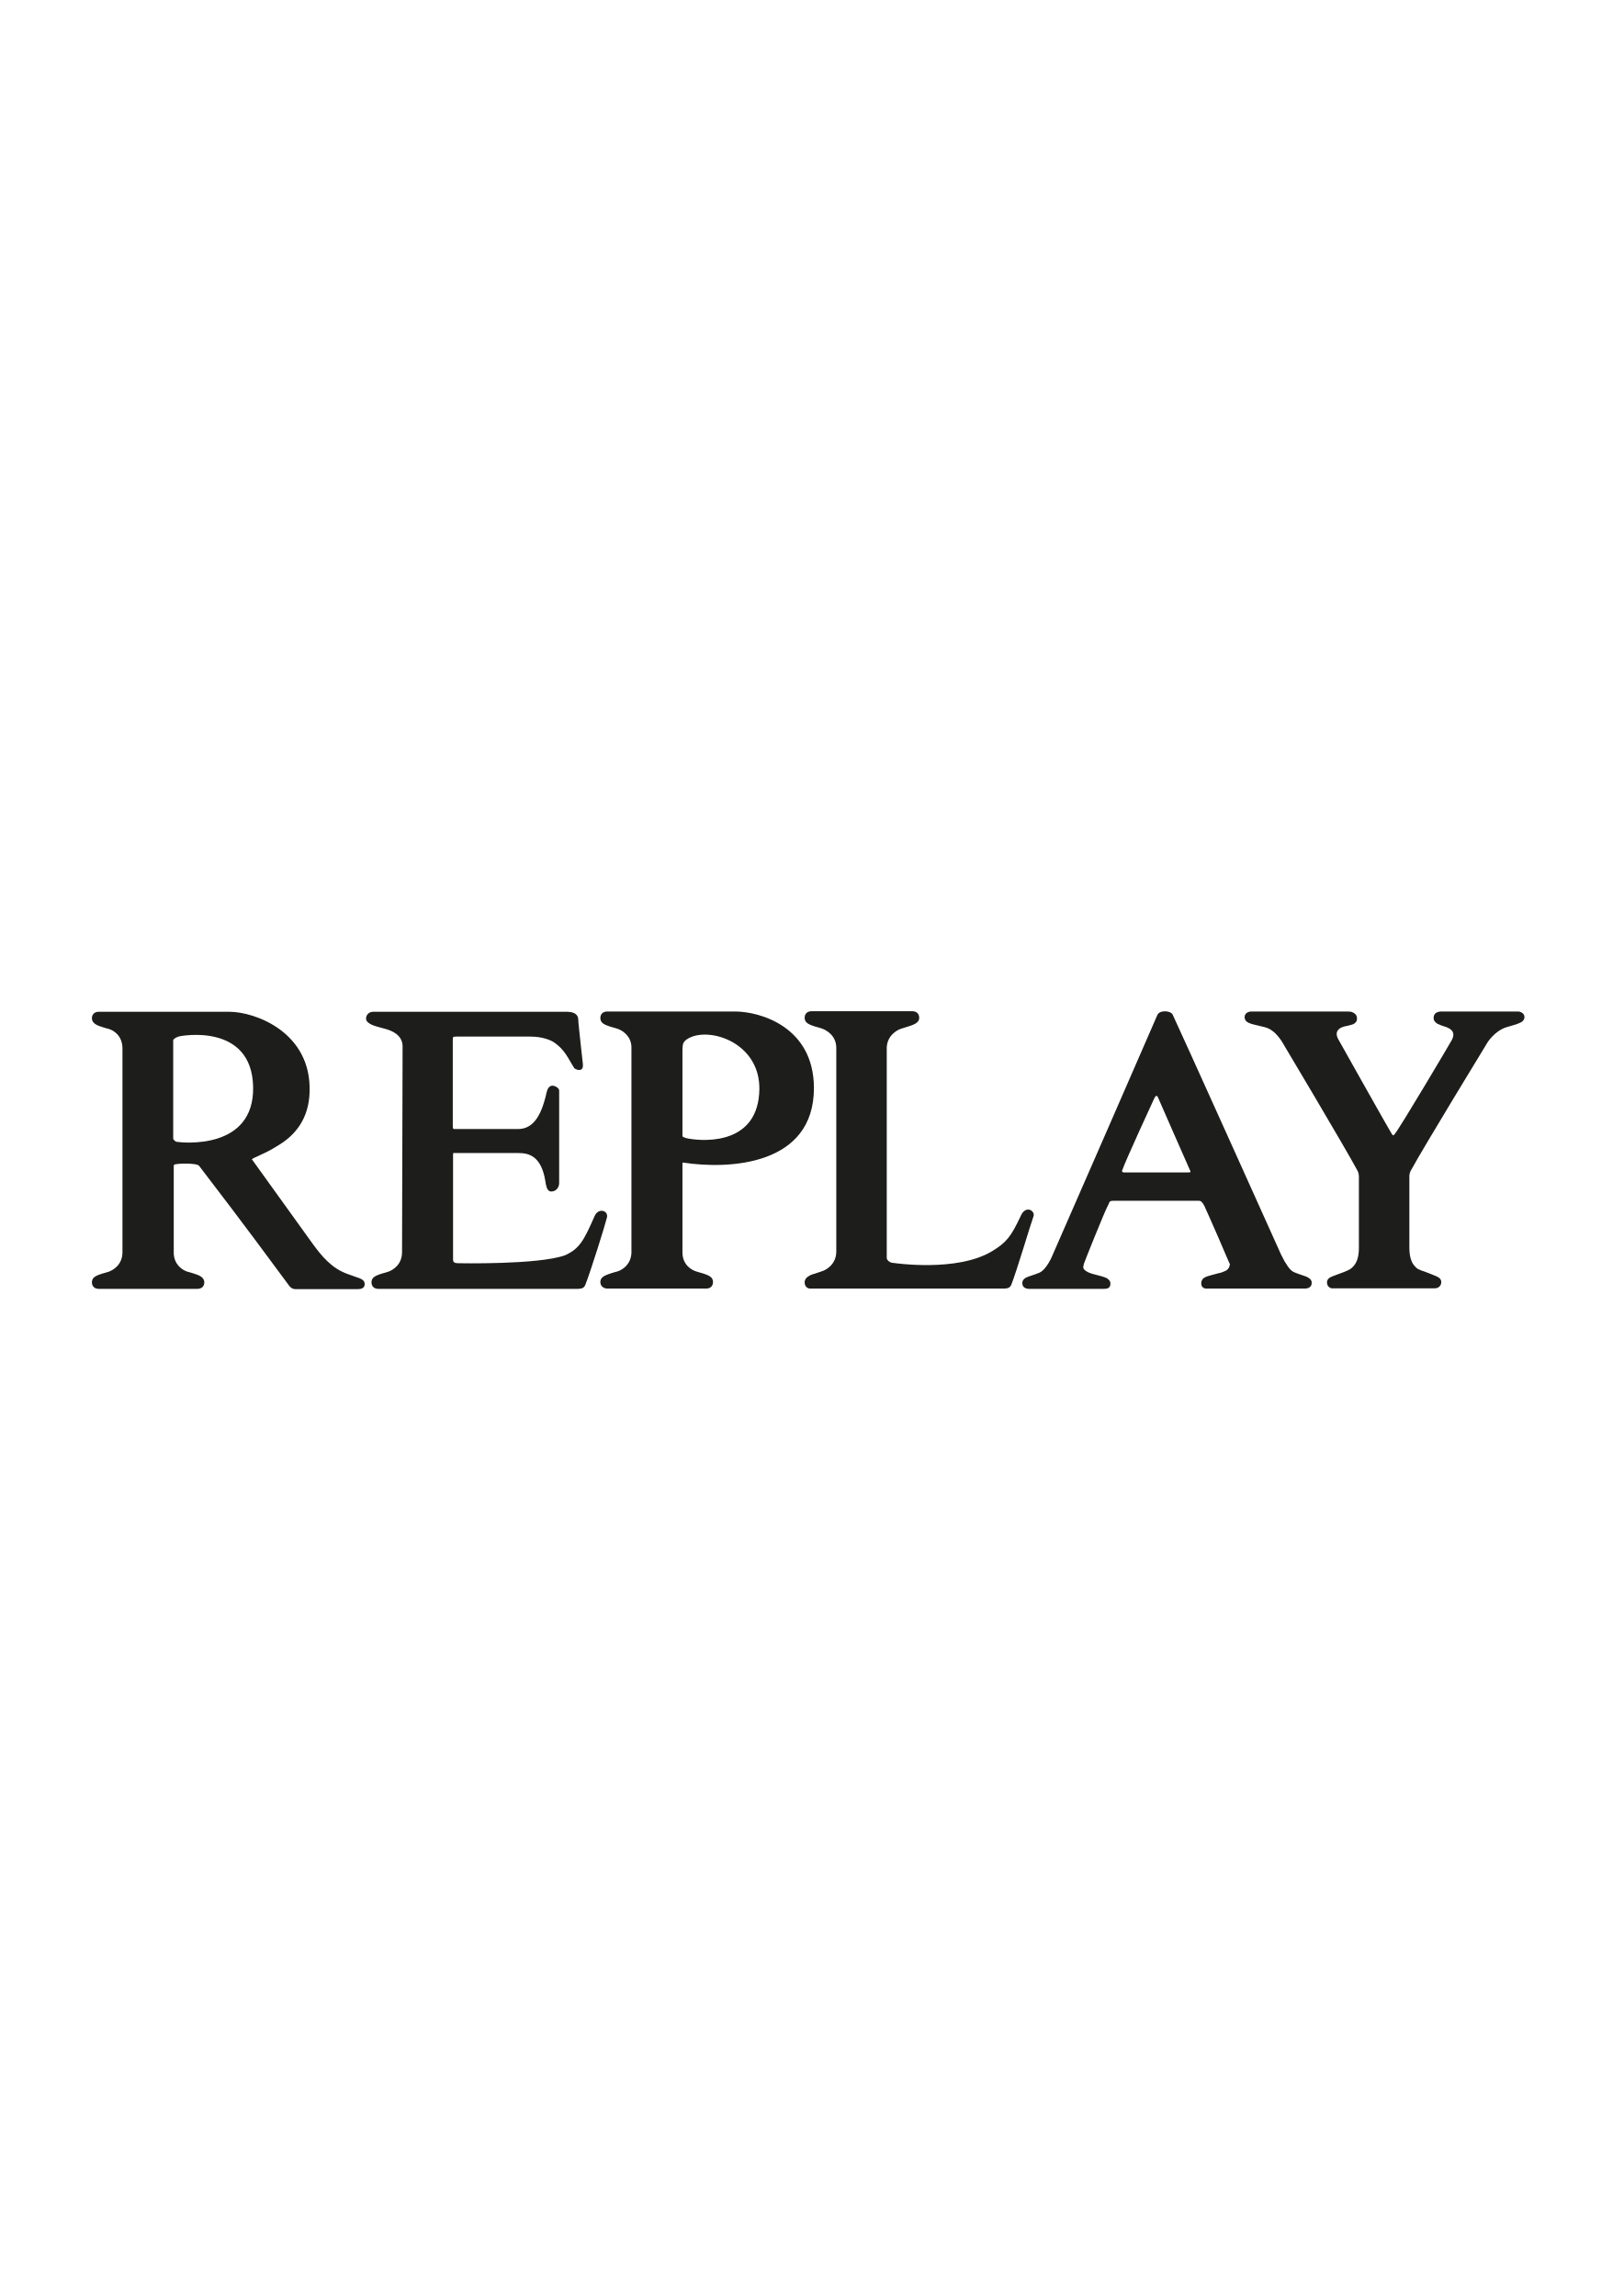
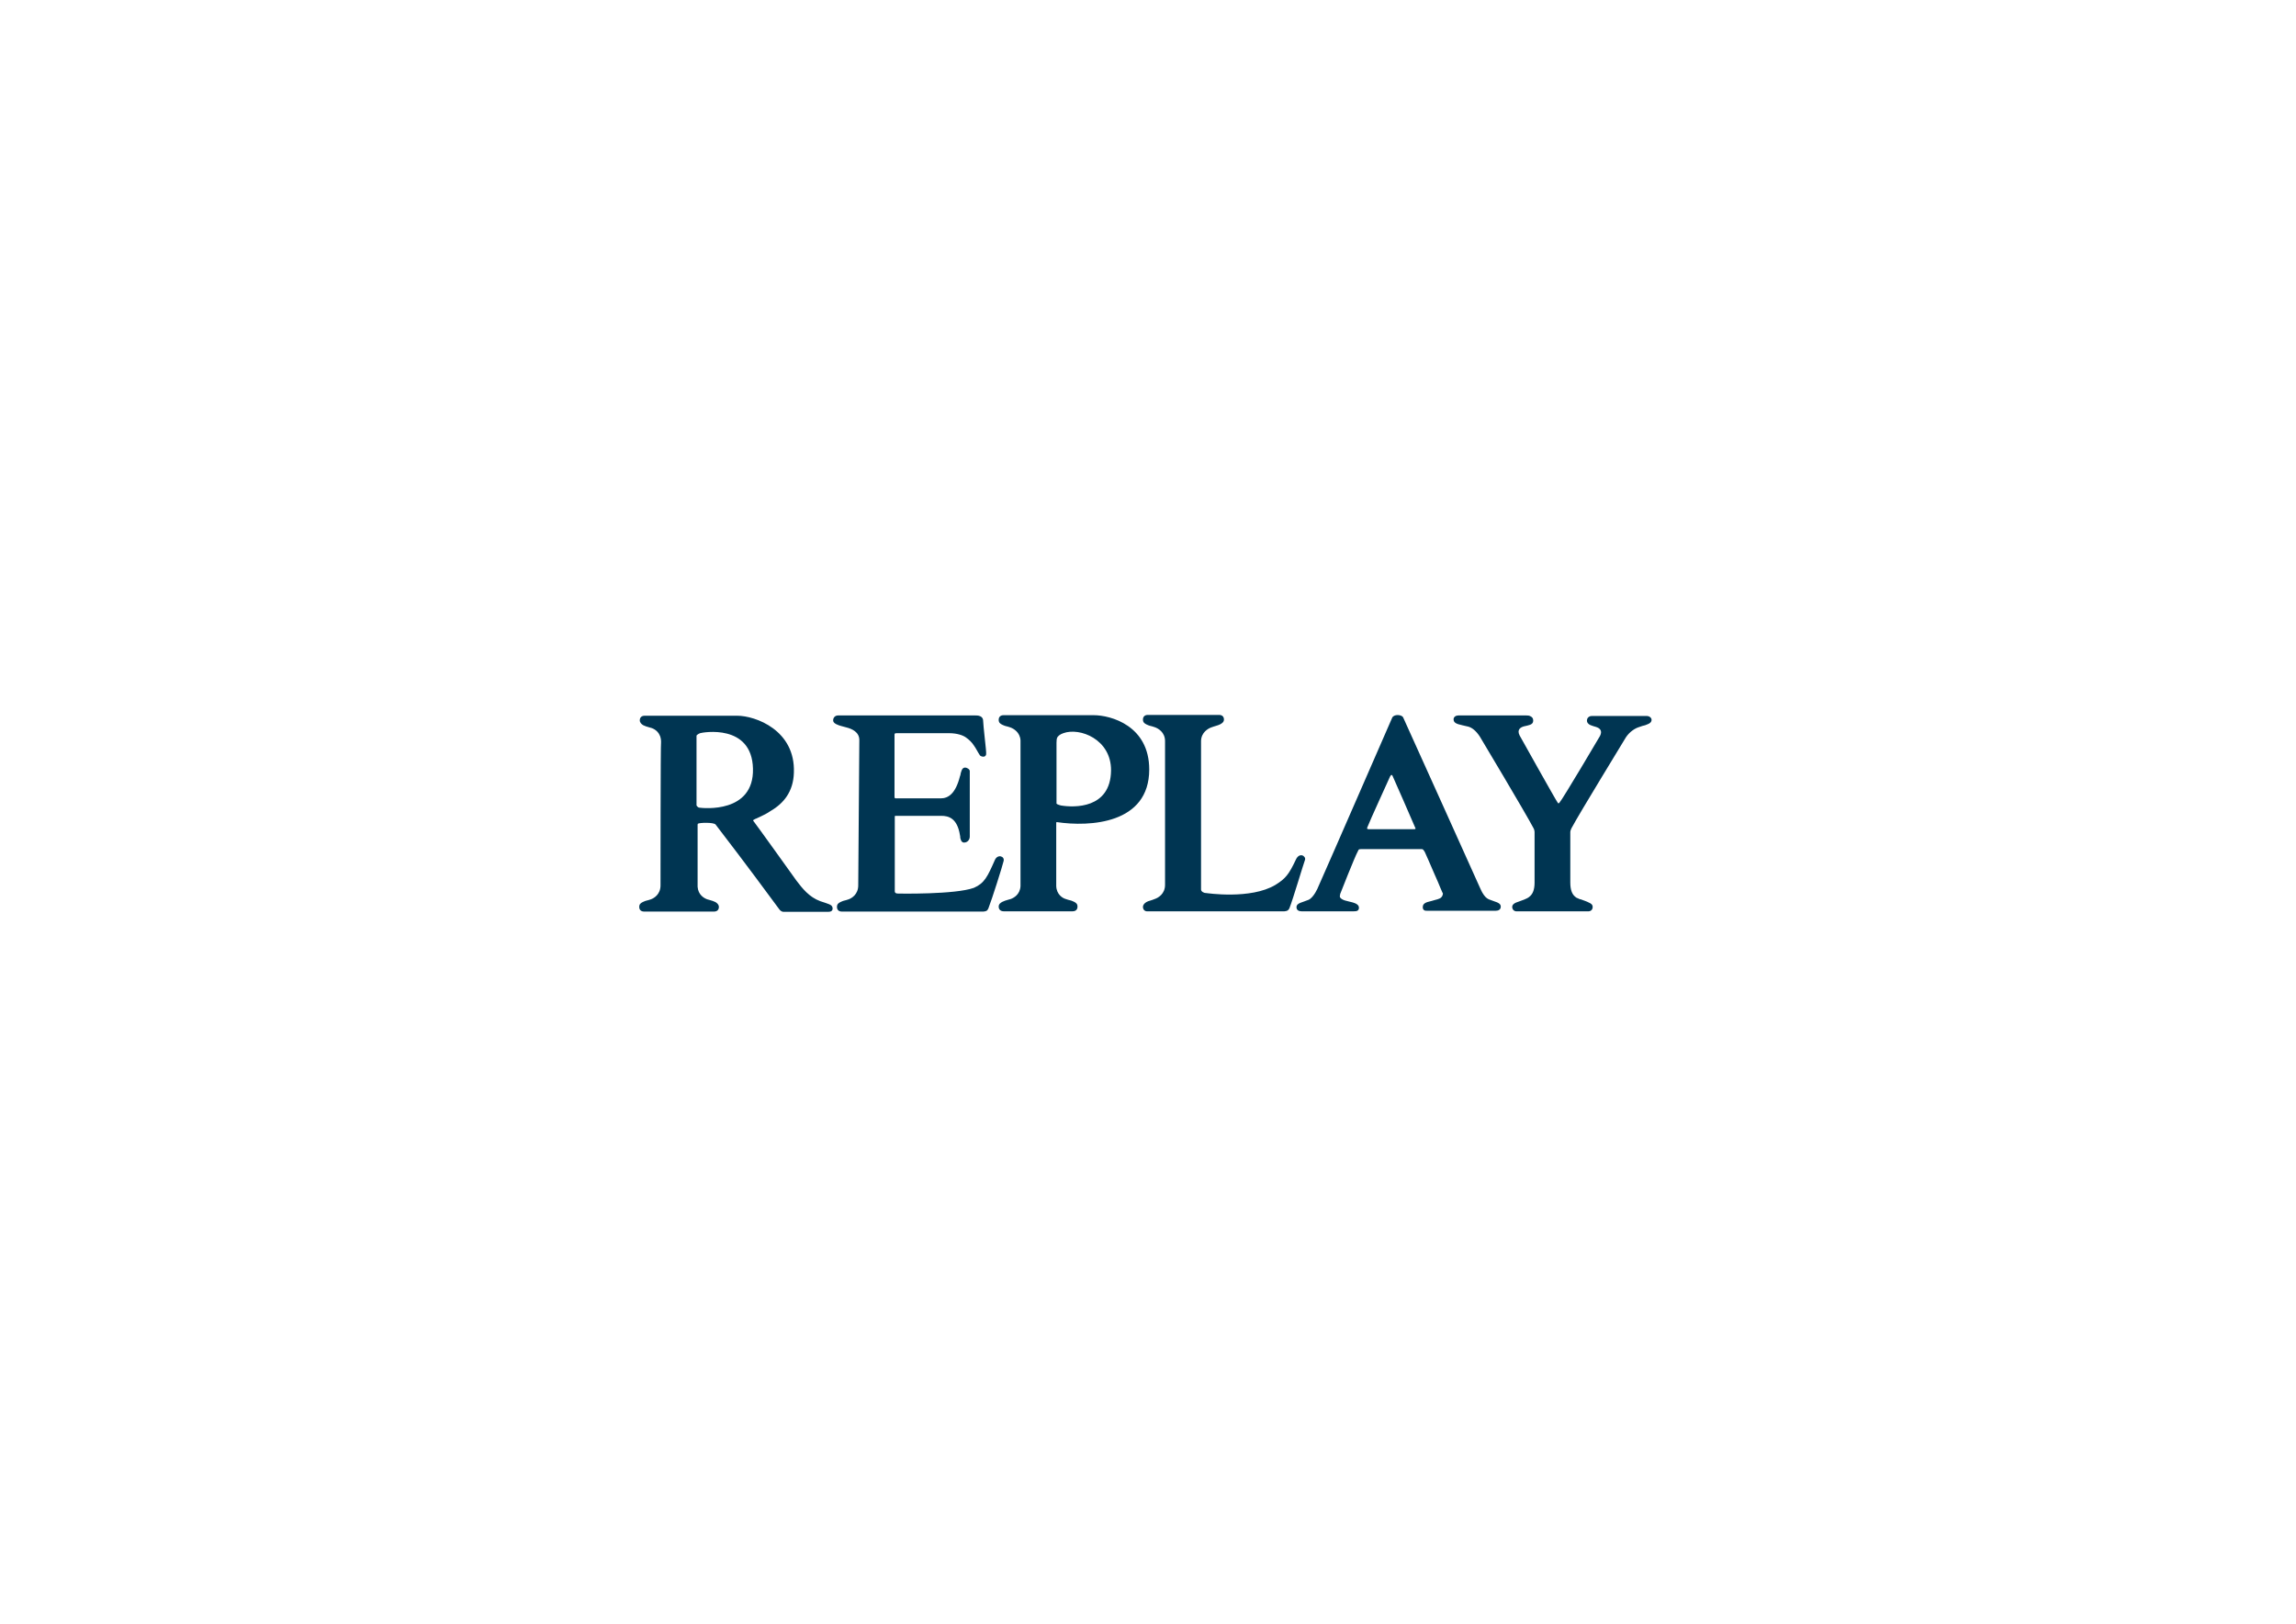
- <svg xmlns="http://www.w3.org/2000/svg" version="1.1" id="Calque_1" x="0px" y="0px" viewBox="0 0 595.3 841.9" enable-background="new 0 0 595.3 841.9" xml:space="preserve">
+ <svg xmlns="http://www.w3.org/2000/svg" version="1.1" id="Calque_1" x="0px" y="0px" viewBox="0 0 841.9 595.3" enable-background="new 0 0 841.9 595.3" xml:space="preserve">
  <g>
-     <path fill="#1D1D1B" d="M92.8,398.5c0.5,23.3-25.9,20.5-27.9,20.2c-0.9-0.1-1.4-1.1-1.4-1.1v-36.2c0-0.2,0.7-0.9,1.9-1.3   C66.6,379.7,92.3,375.1,92.8,398.5 M253.8,380.1c-1.7,0.6-2.9,1.5-3.3,2.5c-0.1,0.1-0.3,1.3-0.3,2.4v31.6c0,0,0,0.2,0.5,0.4   c0.4,0.2,1,0.4,1.7,0.5c6.8,1.2,25.7,1.8,26-18.1C278.6,383.3,262.2,377.1,253.8,380.1 M423.2,402.7c0.7-1.3,1-0.9,1.3-0.4   c0.4,0.9,10.4,23.8,11.9,27.1c0.1,0.1,0.1,0.2,0,0.4c-0.2,0.1-0.6,0.1-0.9,0.1H412c0,0-0.3,0-0.5-0.2c-0.1-0.1-0.2-0.2-0.1-0.5   C412.4,426.1,422.9,403.3,423.2,402.7 M44.9,459.1c0,4.7-3.4,6.6-5,7.2c-0.9,0.3-1.7,0.5-2.4,0.7c-0.7,0.2-1.4,0.5-1.9,0.7   c-1.1,0.5-1.9,1.2-1.9,2.5c0,1.5,1,2.4,2.5,2.4h36.2c1.5,0,2.5-0.9,2.5-2.4c0-1.2-0.9-2-1.9-2.5c-0.5-0.2-1.2-0.5-1.9-0.7   c-0.7-0.2-1.5-0.5-2.4-0.7c-1.6-0.5-4.7-2.3-5-6.5v-32.3c0-0.1,0.1-0.4,0.1-0.4c0.5-0.5,8.2-0.8,9.2,0.4   c5.5,7.2,14.7,19.1,32.9,43.8c0.4,0.6,1.2,1.4,2.4,1.4h22.8c1.1,0,2.7-0.2,2.6-2c-0.1-1.1-0.9-1.6-1.9-2c-1-0.4-2.4-0.8-4.5-1.6   c-5.8-2.1-9.4-6.6-12.5-10.8c0,0-20.7-28.8-22.3-31c-0.2-0.2-0.2-0.3,0.1-0.4c0.3-0.2,0.8-0.5,1.4-0.7c0.6-0.3,1.3-0.6,2.1-1   c1.6-0.7,3.5-1.7,5.4-2.9c6.8-3.9,11.7-10.1,12-19.8c0.8-22-20-29.5-29.4-29.5H36.2c-1.5,0-2.5,0.9-2.5,2.4c0,1.2,0.9,2,1.9,2.5   c0.5,0.2,1.2,0.5,1.9,0.7c0.7,0.2,1.5,0.5,2.4,0.7c1.7,0.5,5,2.4,5,7.2V459.1z M226.3,377.2c-0.9-0.3-1.7-0.5-2.4-0.7   c-0.7-0.2-1.4-0.5-1.9-0.7c-1.1-0.5-1.9-1.2-1.9-2.5c0-1.5,1-2.4,2.5-2.4h46.9c9,0,28.9,5.5,28.9,28.1c0,28.3-30.9,29.9-47.9,27.3   c-0.1,0-0.2,0-0.2,0c0,0.1-0.1,0.2-0.1,0.4v32.7c0.1,4.5,3.4,6.3,5,6.8c0.9,0.3,1.7,0.5,2.4,0.7c0.7,0.2,1.4,0.5,1.9,0.7   c1.1,0.5,1.9,1.2,1.9,2.5c0,1.5-1,2.4-2.5,2.4h-36.2c-1.4,0-2.6-0.9-2.6-2.4c0-1.3,0.9-2,2-2.5c0.5-0.2,1.2-0.5,1.9-0.7   c0.7-0.2,1.5-0.5,2.4-0.7c1.6-0.5,4.8-2.3,5.1-6.7v-75.7C231.3,379.6,227.9,377.7,226.3,377.2 M469.7,460.1   c-0.7-1.6-38.2-84.9-39.8-88.1c-0.8-1.5-4.8-1.7-5.6,0.2c-1.1,2.6-33.5,76.9-38.4,88c0,0.1-2.2,5.4-4.9,6.5   c-1.7,0.7-3.2,1.1-4.2,1.5c-1,0.4-2,1-2,2.3c0,1.6,1.3,2.1,2.5,2.1h27.3c1.1,0,2.5-0.1,2.5-1.9c0-1-0.6-1.6-1.5-2.1   c-0.9-0.4-2.3-0.8-4.3-1.3c-0.9-0.2-2.2-0.6-3.1-1.2c-0.9-0.6-1.3-1.2-0.9-2.2v-0.3c0-0.2,7.8-19.7,8.9-21.6   c0.2-0.3,0.3-0.6,0.4-0.9c0.1-0.2,0.2-0.4,0.3-0.5c0.1-0.1,0.4-0.3,1.3-0.3h31.3c0.5,0,0.9,0.2,1.2,0.6c0.4,0.4,0.6,0.9,0.9,1.4   c0.4,0.8,2.7,6.1,5,11.3c1.1,2.6,2.2,5.1,3,7l1,2.3c0.1,0.3,0.3,0.5,0.3,0.6c-0.1,1.2-0.6,1.9-1.4,2.4c-0.4,0.2-0.9,0.4-1.4,0.6   c-0.5,0.2-1,0.3-1.5,0.4c-1,0.3-1.8,0.5-2.6,0.7c-0.8,0.2-1.4,0.4-1.9,0.6c-1.1,0.5-1.7,1.2-1.7,2.4c0,1.6,1.2,2,2.4,1.9h35.5   c1.3,0,2.6-0.5,2.6-2.1c0-1.3-1-1.8-2-2.3c-1-0.4-2.5-0.8-4.2-1.5c-1.3-0.5-2.3-1.7-3.1-3.1C470.7,462.3,470.2,460.9,469.7,460.1    M295,470.2c0-1.2,0.9-2,1.9-2.5c0.5-0.3,1.2-0.5,1.9-0.7c0.7-0.2,1.5-0.5,2.4-0.8c1.7-0.5,5.4-2.6,5.4-7.3v-74.6   c0-4.7-3.7-6.6-5.4-7.2c-0.9-0.3-1.7-0.5-2.4-0.7c-0.7-0.2-1.4-0.5-1.9-0.7c-1.1-0.5-1.9-1.2-1.9-2.5c0-1.5,1-2.4,2.5-2.4h37   c1.5,0,2.5,0.9,2.5,2.4c0,1.3-1,2-2.1,2.5c-1.1,0.5-2.7,0.9-4.5,1.5c-1.6,0.5-5.1,2.5-5.3,6.9v77.1c0,1,1.3,1.9,2.5,1.9   c0.1,0,23.2,3.5,36.1-4.3c5.3-3.2,7-5.4,10.6-13.1c0.8-1.8,2.1-2.4,3.2-2.1c1,0.3,1.8,1.4,1.4,2.4c-1,2.7-6.1,19.9-8.1,25   c-0.5,1.2-1.2,1.4-2.5,1.5h-71C296,472.6,295,471.7,295,470.2 M147.4,459.1c0,4.7-3.4,6.6-5,7.2c-0.9,0.3-1.7,0.5-2.4,0.7   c-0.7,0.2-1.4,0.5-1.9,0.7c-1.1,0.5-1.9,1.2-1.9,2.5c0,1.5,1,2.4,2.5,2.4h73.4c1.3-0.1,2-0.3,2.5-1.5c2-5.1,7.2-21.7,7.9-24.6   c0.7-2.6-3.1-3.8-4.5-0.6c-3.8,8.6-5.4,12-10.9,14.4c-9.7,3.5-38.9,2.9-39,2.9c-1.2,0-2-0.2-2-1.3v-38.5c0-0.5,0.1-0.6,0.1-0.6   c0.1,0,0.2,0,0.3,0h23.6c3.8,0,8.3,1.1,9.8,10.1c0.1,0.4,0.1,0.8,0.2,1.2c0.1,0.4,0.2,0.8,0.3,1.2c0.2,0.7,0.7,1.6,1.7,1.6   c1.8,0,2.9-1.5,2.9-3.1v-33.9c0-1-1.6-1.8-2.4-1.8c-1,0-1.6,0.7-1.9,1.5c-0.1,0.4-0.3,0.8-0.4,1.3c-0.1,0.5-0.2,1.1-0.4,1.7   c-2.3,8.9-5.9,11.4-10.1,11.4h-22.3c-0.3,0-0.6,0-0.9,0c-0.2,0-0.3,0-0.5-0.2c0-0.1-0.1-0.3-0.1-0.7v-31.7c0-1.2,0-1.3,1.4-1.3   h27.1c4.2,0,7.2,1.2,8.6,2.1c1.9,1.3,3.2,2.7,4.3,4.3c1.1,1.6,2,3.4,3.1,5.1c0.3,0.5,2.9,1.6,3.2-0.5c0,0,0-0.2,0-0.4v-0.5   l-0.2-1.8l-0.6-5.4c-0.4-4-0.9-8.2-0.9-9.1c0-1.7-1.2-2.4-2.3-2.7c-0.6-0.1-1.2-0.2-1.7-0.2s-1,0-1.4,0h-69.8   c-1.5,0-2.6,1.1-2.6,2.5c0,1.1,1.1,1.8,2.2,2.3c1.1,0.5,2.8,0.9,4.6,1.4c2.8,0.7,6.6,2.4,6.6,6.5L147.4,459.1z M486.5,470.2   c0-1.2,1-1.8,2-2.2c1-0.4,2.5-0.9,4.3-1.6c0.4-0.2,1-0.4,1.6-0.7c0.6-0.3,1.2-0.7,1.7-1.3c1.1-1.1,2.1-3.1,2.1-6.8v-26.3   c0-0.3-0.1-1.3-0.5-2c-4.3-8.1-27.8-47.5-27.8-47.5c-2-3-3.9-4.5-6-5.1c-2.2-0.6-4-0.9-5.2-1.3c-1.3-0.4-2.4-1-2.4-2.5   c0-1.3,1.3-2,2.4-2H494c0.6,0,1.4,0,2.1,0.4c0.8,0.4,1.4,1,1.4,2.2c0,1.1-0.6,1.7-1.5,2.1c-0.4,0.1-0.9,0.3-1.4,0.4   c-0.5,0.1-1.1,0.3-1.8,0.4c-1.5,0.4-3.8,1.6-2.2,4.6c0,0,19,33.9,19.8,35c0.3,0.4,0.4,0.4,0.8,0c1.6-1.6,21.1-34.6,21.1-34.7   c1.3-2.5,0.1-3.9-2.1-4.7c-0.7-0.2-1.3-0.4-1.8-0.6c-0.5-0.2-1-0.4-1.4-0.6c-0.8-0.5-1.4-1.1-1.4-2.1c0-1.2,0.6-1.9,1.5-2.2   c0.4-0.1,0.8-0.2,1.1-0.2s0.7,0,1,0h27.4c1,0,2.3,0.8,2.3,2c0,1.2-0.9,1.9-2,2.3c-0.5,0.2-1.2,0.5-2,0.7c-0.8,0.2-1.7,0.5-2.7,0.8   c-1.8,0.5-4.6,2.3-6.7,5.3c-0.9,1.5-23.7,38.8-28.3,47.3c-0.4,0.8-0.5,1.5-0.5,1.9v26.3c0,3.8,1,5.8,2.1,6.9c0.5,0.6,1.1,1,1.7,1.2   c0.6,0.3,1.2,0.5,1.6,0.6c1.8,0.7,3.2,1.2,4.3,1.7c1,0.4,2,1,2,2.2c0,1.5-1.2,2.4-2.6,2.3H489C487.6,472.6,486.5,471.7,486.5,470.2   " />
+     <path fill="#003552" d="M276.1,281.8c0.4,16.5-18.3,14.5-19.7,14.3c-0.6-0.1-1-0.8-1-0.8v-25.6c0-0.1,0.5-0.6,1.3-0.9   C257.6,268.5,275.7,265.2,276.1,281.8 M389.9,268.8c-1.2,0.4-2.1,1.1-2.3,1.8c-0.1,0.1-0.2,0.9-0.2,1.7v22.3c0,0,0,0.1,0.4,0.3   c0.3,0.1,0.7,0.3,1.2,0.4c4.8,0.8,18.2,1.3,18.4-12.8C407.5,271,395.9,266.6,389.9,268.8 M509.7,284.7c0.5-0.9,0.7-0.6,0.9-0.3   c0.3,0.6,7.4,16.8,8.4,19.2c0.1,0.1,0.1,0.1,0,0.3c-0.1,0.1-0.4,0.1-0.6,0.1h-16.6c0,0-0.2,0-0.4-0.1c-0.1-0.1-0.1-0.1-0.1-0.4   C502.1,301.3,509.5,285.2,509.7,284.7 M242.2,324.6c0,3.3-2.4,4.7-3.5,5.1c-0.6,0.2-1.2,0.4-1.7,0.5c-0.5,0.1-1,0.4-1.3,0.5   c-0.8,0.4-1.3,0.8-1.3,1.8c0,1.1,0.7,1.7,1.8,1.7h25.6c1.1,0,1.8-0.6,1.8-1.7c0-0.8-0.6-1.4-1.3-1.8c-0.4-0.1-0.8-0.4-1.3-0.5   c-0.5-0.1-1.1-0.4-1.7-0.5c-1.1-0.4-3.3-1.6-3.5-4.6v-22.8c0-0.1,0.1-0.3,0.1-0.3c0.4-0.4,5.8-0.6,6.5,0.3   c3.9,5.1,10.4,13.5,23.3,31c0.3,0.4,0.8,1,1.7,1h16.1c0.8,0,1.9-0.1,1.8-1.4c-0.1-0.8-0.6-1.1-1.3-1.4c-0.7-0.3-1.7-0.6-3.2-1.1   c-4.1-1.5-6.6-4.7-8.8-7.6c0,0-14.6-20.4-15.8-21.9c-0.1-0.1-0.1-0.2,0.1-0.3c0.2-0.1,0.6-0.4,1-0.5c0.4-0.2,0.9-0.4,1.5-0.7   c1.1-0.5,2.5-1.2,3.8-2.1c4.8-2.8,8.3-7.1,8.5-14c0.6-15.6-14.1-20.9-20.8-20.9h-33.9c-1.1,0-1.8,0.6-1.8,1.7   c0,0.8,0.6,1.4,1.3,1.8c0.4,0.1,0.8,0.4,1.3,0.5c0.5,0.1,1.1,0.4,1.7,0.5c1.2,0.4,3.5,1.7,3.5,5.1   C242.2,271.9,242.2,324.6,242.2,324.6z M370.5,266.7c-0.6-0.2-1.2-0.4-1.7-0.5s-1-0.4-1.3-0.5c-0.8-0.4-1.3-0.8-1.3-1.8   c0-1.1,0.7-1.7,1.8-1.7H401c6.4,0,20.4,3.9,20.4,19.9c0,20-21.8,21.1-33.9,19.3c-0.1,0-0.1,0-0.1,0c0,0.1-0.1,0.1-0.1,0.3v23.1   c0.1,3.2,2.4,4.5,3.5,4.8c0.6,0.2,1.2,0.4,1.7,0.5s1,0.4,1.3,0.5c0.8,0.4,1.3,0.8,1.3,1.8c0,1.1-0.7,1.7-1.8,1.7H368   c-1,0-1.8-0.6-1.8-1.7c0-0.9,0.6-1.4,1.4-1.8c0.4-0.1,0.8-0.4,1.3-0.5s1.1-0.4,1.7-0.5c1.1-0.4,3.4-1.6,3.6-4.7v-53.5   C374,268.4,371.6,267.1,370.5,266.7 M542.6,325.3c-0.5-1.1-27-60-28.1-62.3c-0.6-1.1-3.4-1.2-4,0.1c-0.8,1.8-23.7,54.4-27.2,62.2   c0,0.1-1.6,3.8-3.5,4.6c-1.2,0.5-2.3,0.8-3,1.1c-0.7,0.3-1.4,0.7-1.4,1.6c0,1.1,0.9,1.5,1.8,1.5h19.3c0.8,0,1.8-0.1,1.8-1.3   c0-0.7-0.4-1.1-1.1-1.5c-0.6-0.3-1.6-0.6-3-0.9c-0.6-0.1-1.6-0.4-2.2-0.8c-0.6-0.4-0.9-0.8-0.6-1.6v-0.2c0-0.1,5.5-13.9,6.3-15.3   c0.1-0.2,0.2-0.4,0.3-0.6c0.1-0.1,0.1-0.3,0.2-0.4c0.1-0.1,0.3-0.2,0.9-0.2h22.1c0.4,0,0.6,0.1,0.8,0.4c0.3,0.3,0.4,0.6,0.6,1   c0.3,0.6,1.9,4.3,3.5,8c0.8,1.8,1.6,3.6,2.1,4.9l0.7,1.6c0.1,0.2,0.2,0.4,0.2,0.4c-0.1,0.8-0.4,1.3-1,1.7c-0.3,0.1-0.6,0.3-1,0.4   c-0.4,0.1-0.7,0.2-1.1,0.3c-0.7,0.2-1.3,0.4-1.8,0.5c-0.6,0.1-1,0.3-1.3,0.4c-0.8,0.4-1.2,0.8-1.2,1.7c0,1.1,0.8,1.4,1.7,1.3h25.1   c0.9,0,1.8-0.4,1.8-1.5c0-0.9-0.7-1.3-1.4-1.6c-0.7-0.3-1.8-0.6-3-1.1c-0.9-0.4-1.6-1.2-2.2-2.2   C543.3,326.9,542.9,325.9,542.6,325.3 M419.1,332.5c0-0.8,0.6-1.4,1.3-1.8c0.4-0.2,0.8-0.4,1.3-0.5c0.5-0.1,1.1-0.4,1.7-0.6   c1.2-0.4,3.8-1.8,3.8-5.2v-52.7c0-3.3-2.6-4.7-3.8-5.1c-0.6-0.2-1.2-0.4-1.7-0.5c-0.5-0.1-1-0.4-1.3-0.5c-0.8-0.4-1.3-0.8-1.3-1.8   c0-1.1,0.7-1.7,1.8-1.7H447c1.1,0,1.8,0.6,1.8,1.7c0,0.9-0.7,1.4-1.5,1.8c-0.8,0.4-1.9,0.6-3.2,1.1c-1.1,0.4-3.6,1.8-3.7,4.9v54.5   c0,0.7,0.9,1.3,1.8,1.3c0.1,0,16.4,2.5,25.5-3c3.7-2.3,4.9-3.8,7.5-9.3c0.6-1.3,1.5-1.7,2.3-1.5c0.7,0.2,1.3,1,1,1.7   c-0.7,1.9-4.3,14.1-5.7,17.7c-0.4,0.8-0.8,1-1.8,1.1h-50.2C419.8,334.2,419.1,333.5,419.1,332.5 M314.7,324.6   c0,3.3-2.4,4.7-3.5,5.1c-0.6,0.2-1.2,0.4-1.7,0.5c-0.5,0.1-1,0.4-1.3,0.5c-0.8,0.4-1.3,0.8-1.3,1.8c0,1.1,0.7,1.7,1.8,1.7h51.9   c0.9-0.1,1.4-0.2,1.8-1.1c1.4-3.6,5.1-15.3,5.6-17.4c0.5-1.8-2.2-2.7-3.2-0.4c-2.7,6.1-3.8,8.5-7.7,10.2   c-6.9,2.5-27.5,2.1-27.6,2.1c-0.8,0-1.4-0.1-1.4-0.9v-27.2c0-0.4,0.1-0.4,0.1-0.4c0.1,0,0.1,0,0.2,0h16.7c2.7,0,5.9,0.8,6.9,7.1   c0.1,0.3,0.1,0.6,0.1,0.8s0.1,0.6,0.2,0.8c0.1,0.5,0.5,1.1,1.2,1.1c1.3,0,2.1-1.1,2.1-2.2v-24c0-0.7-1.1-1.3-1.7-1.3   c-0.7,0-1.1,0.5-1.3,1.1c-0.1,0.3-0.2,0.6-0.3,0.9c-0.1,0.4-0.1,0.8-0.3,1.2c-1.6,6.3-4.2,8.1-7.1,8.1h-15.8c-0.2,0-0.4,0-0.6,0   c-0.1,0-0.2,0-0.4-0.1c0-0.1-0.1-0.2-0.1-0.5v-22.4c0-0.8,0-0.9,1-0.9H348c3,0,5.1,0.8,6.1,1.5c1.3,0.9,2.3,1.9,3,3   c0.8,1.1,1.4,2.4,2.2,3.6c0.2,0.4,2.1,1.1,2.3-0.4c0,0,0-0.1,0-0.3v-0.4l-0.1-1.3l-0.4-3.8c-0.3-2.8-0.6-5.8-0.6-6.4   c0-1.2-0.8-1.7-1.6-1.9c-0.4-0.1-0.8-0.1-1.2-0.1c-0.4,0-0.7,0-1,0h-49.4c-1.1,0-1.8,0.8-1.8,1.8c0,0.8,0.8,1.3,1.6,1.6   c0.8,0.4,2,0.6,3.3,1c2,0.5,4.7,1.7,4.7,4.6L314.7,324.6z M554.5,332.5c0-0.8,0.7-1.3,1.4-1.6c0.7-0.3,1.8-0.6,3-1.1   c0.3-0.1,0.7-0.3,1.1-0.5c0.4-0.2,0.8-0.5,1.2-0.9c0.8-0.8,1.5-2.2,1.5-4.8V305c0-0.2-0.1-0.9-0.4-1.4c-3-5.7-19.7-33.6-19.7-33.6   c-1.4-2.1-2.8-3.2-4.2-3.6c-1.6-0.4-2.8-0.6-3.7-0.9c-0.9-0.3-1.7-0.7-1.7-1.8c0-0.9,0.9-1.4,1.7-1.4h25c0.4,0,1,0,1.5,0.3   c0.6,0.3,1,0.7,1,1.6c0,0.8-0.4,1.2-1.1,1.5c-0.3,0.1-0.6,0.2-1,0.3c-0.4,0.1-0.8,0.2-1.3,0.3c-1.1,0.3-2.7,1.1-1.6,3.3   c0,0,13.4,24,14,24.7c0.2,0.3,0.3,0.3,0.6,0c1.1-1.1,14.9-24.5,14.9-24.5c0.9-1.8,0.1-2.8-1.5-3.3c-0.5-0.1-0.9-0.3-1.3-0.4   s-0.7-0.3-1-0.4c-0.6-0.4-1-0.8-1-1.5c0-0.8,0.4-1.3,1.1-1.6c0.3-0.1,0.6-0.1,0.8-0.1s0.5,0,0.7,0H604c0.7,0,1.6,0.6,1.6,1.4   c0,0.8-0.6,1.3-1.4,1.6c-0.4,0.1-0.8,0.4-1.4,0.5c-0.6,0.1-1.2,0.4-1.9,0.6c-1.3,0.4-3.3,1.6-4.7,3.7c-0.6,1.1-16.8,27.4-20,33.4   c-0.3,0.6-0.4,1.1-0.4,1.3v18.6c0,2.7,0.7,4.1,1.5,4.9c0.4,0.4,0.8,0.7,1.2,0.8c0.4,0.2,0.8,0.4,1.1,0.4c1.3,0.5,2.3,0.8,3,1.2   c0.7,0.3,1.4,0.7,1.4,1.6c0,1.1-0.8,1.7-1.8,1.6h-26C555.3,334.2,554.5,333.5,554.5,332.5" />
  </g>
</svg>
